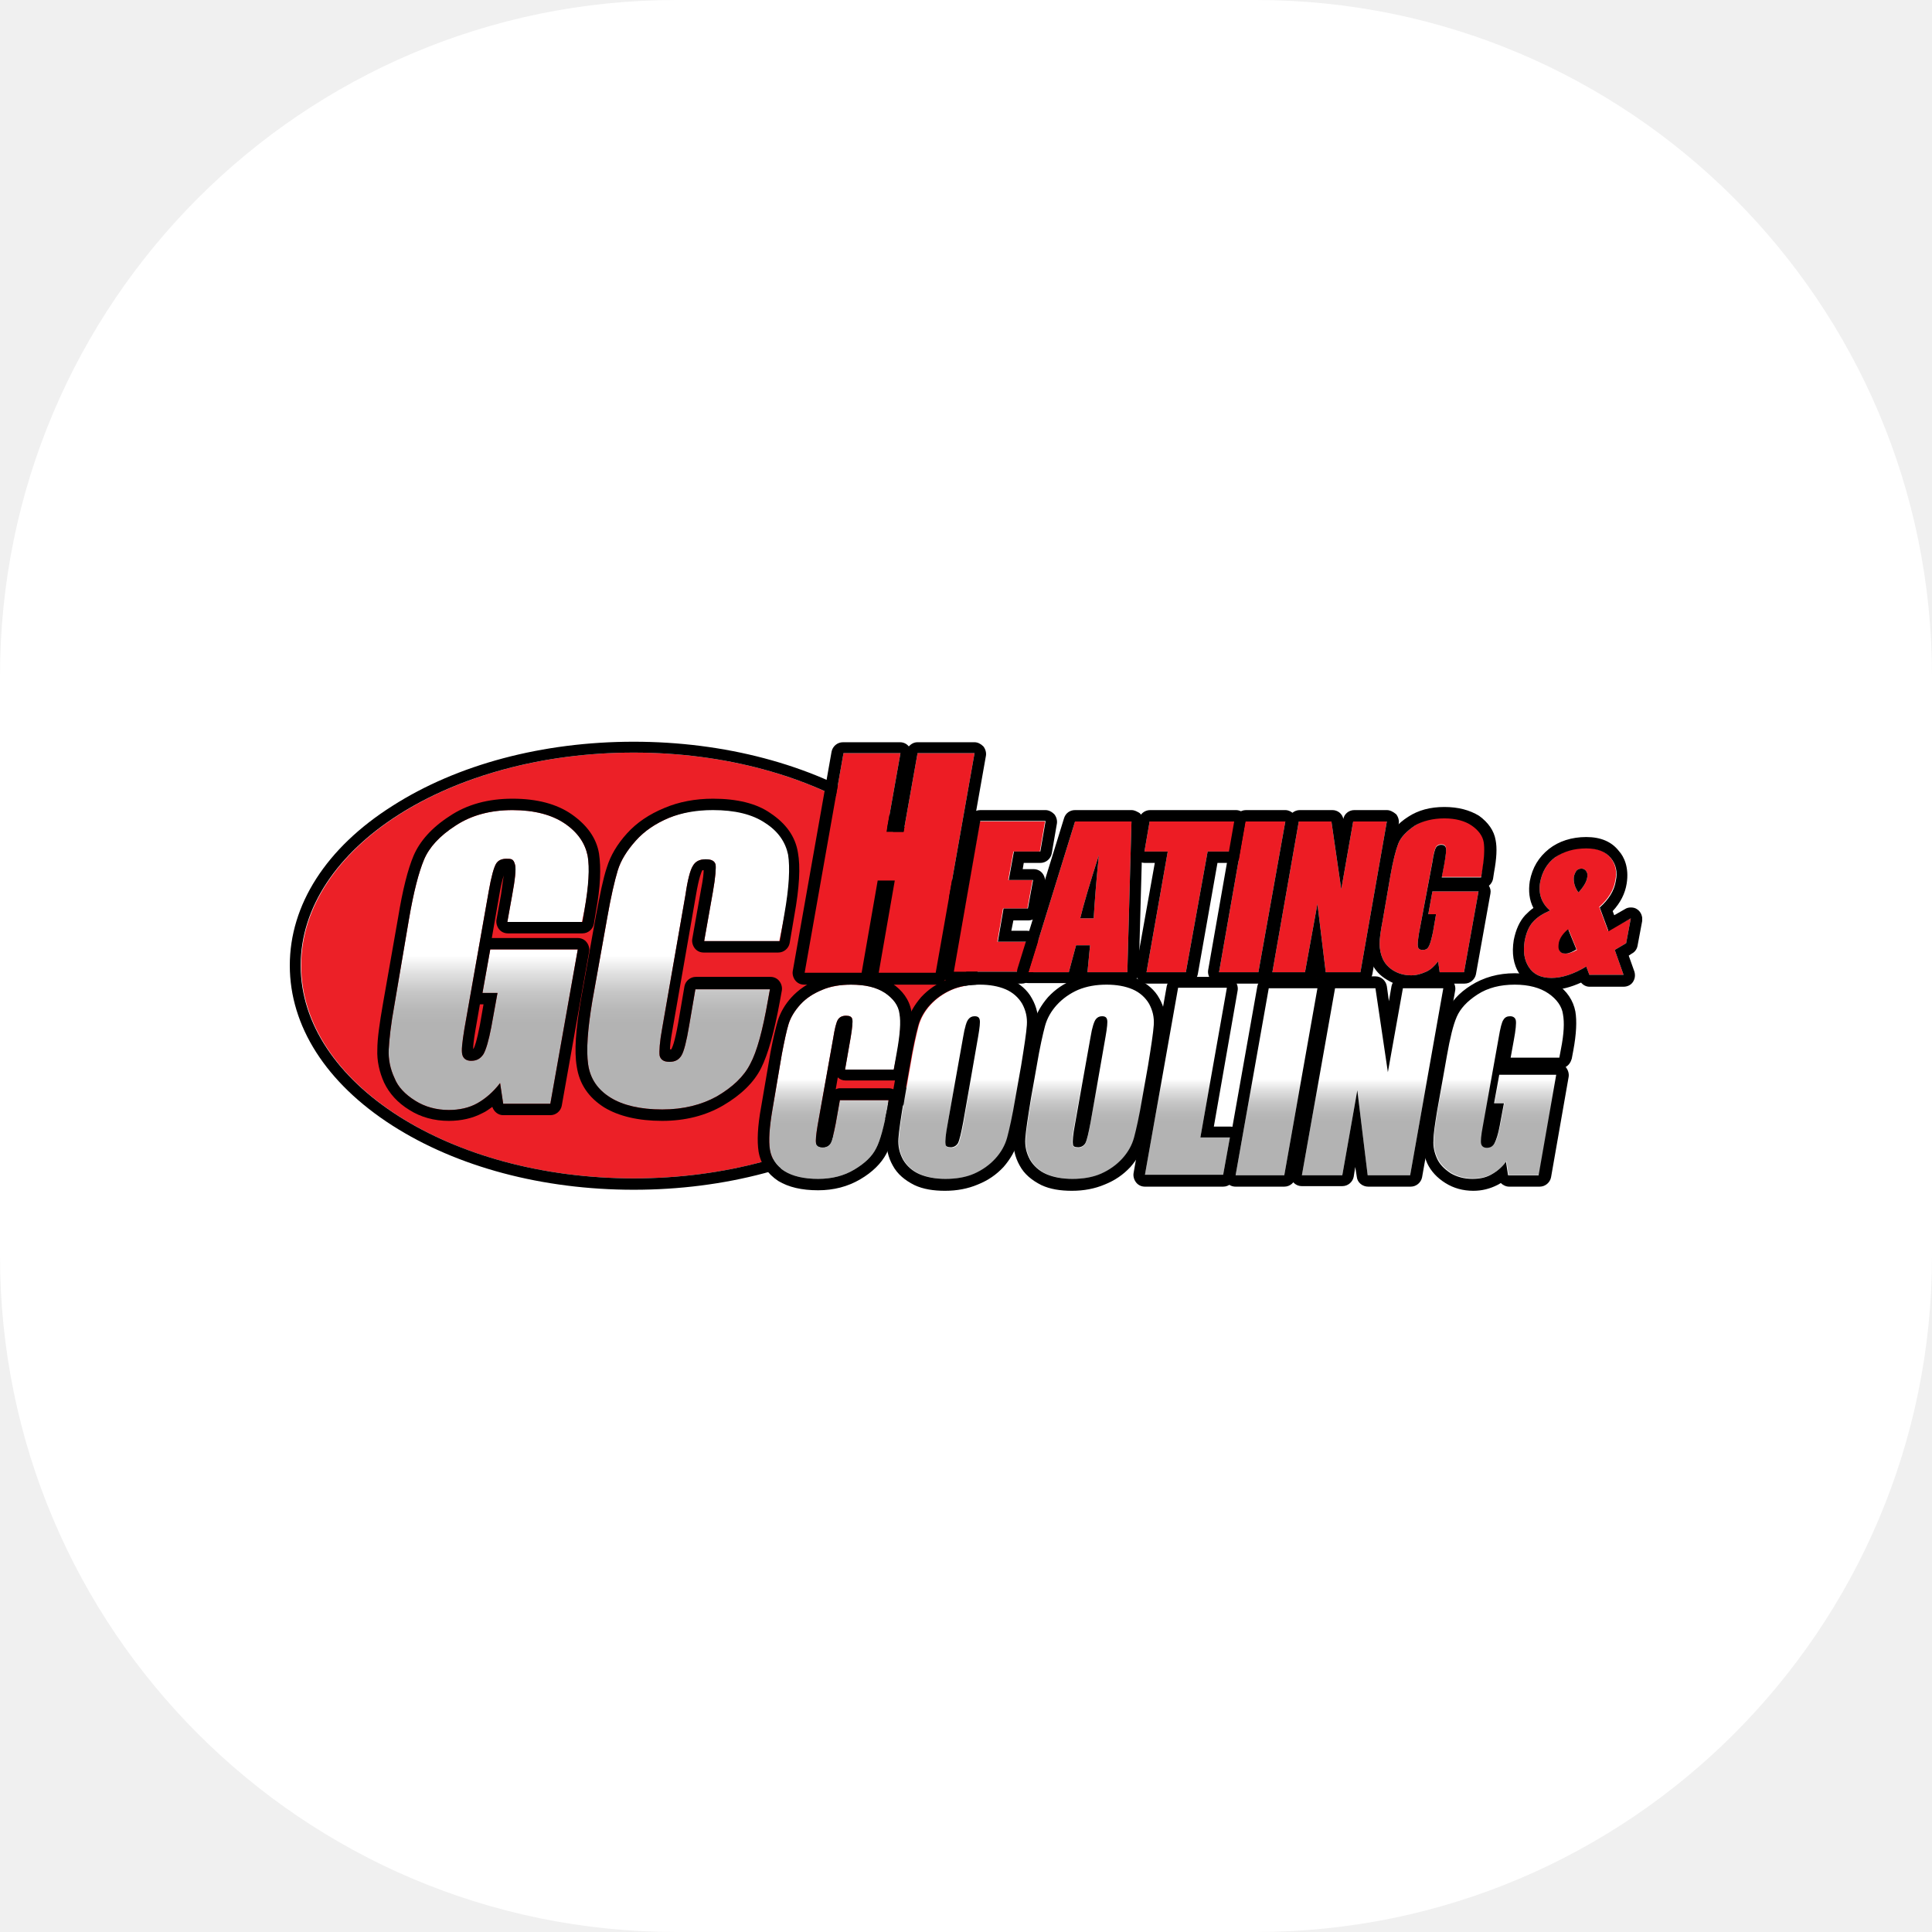
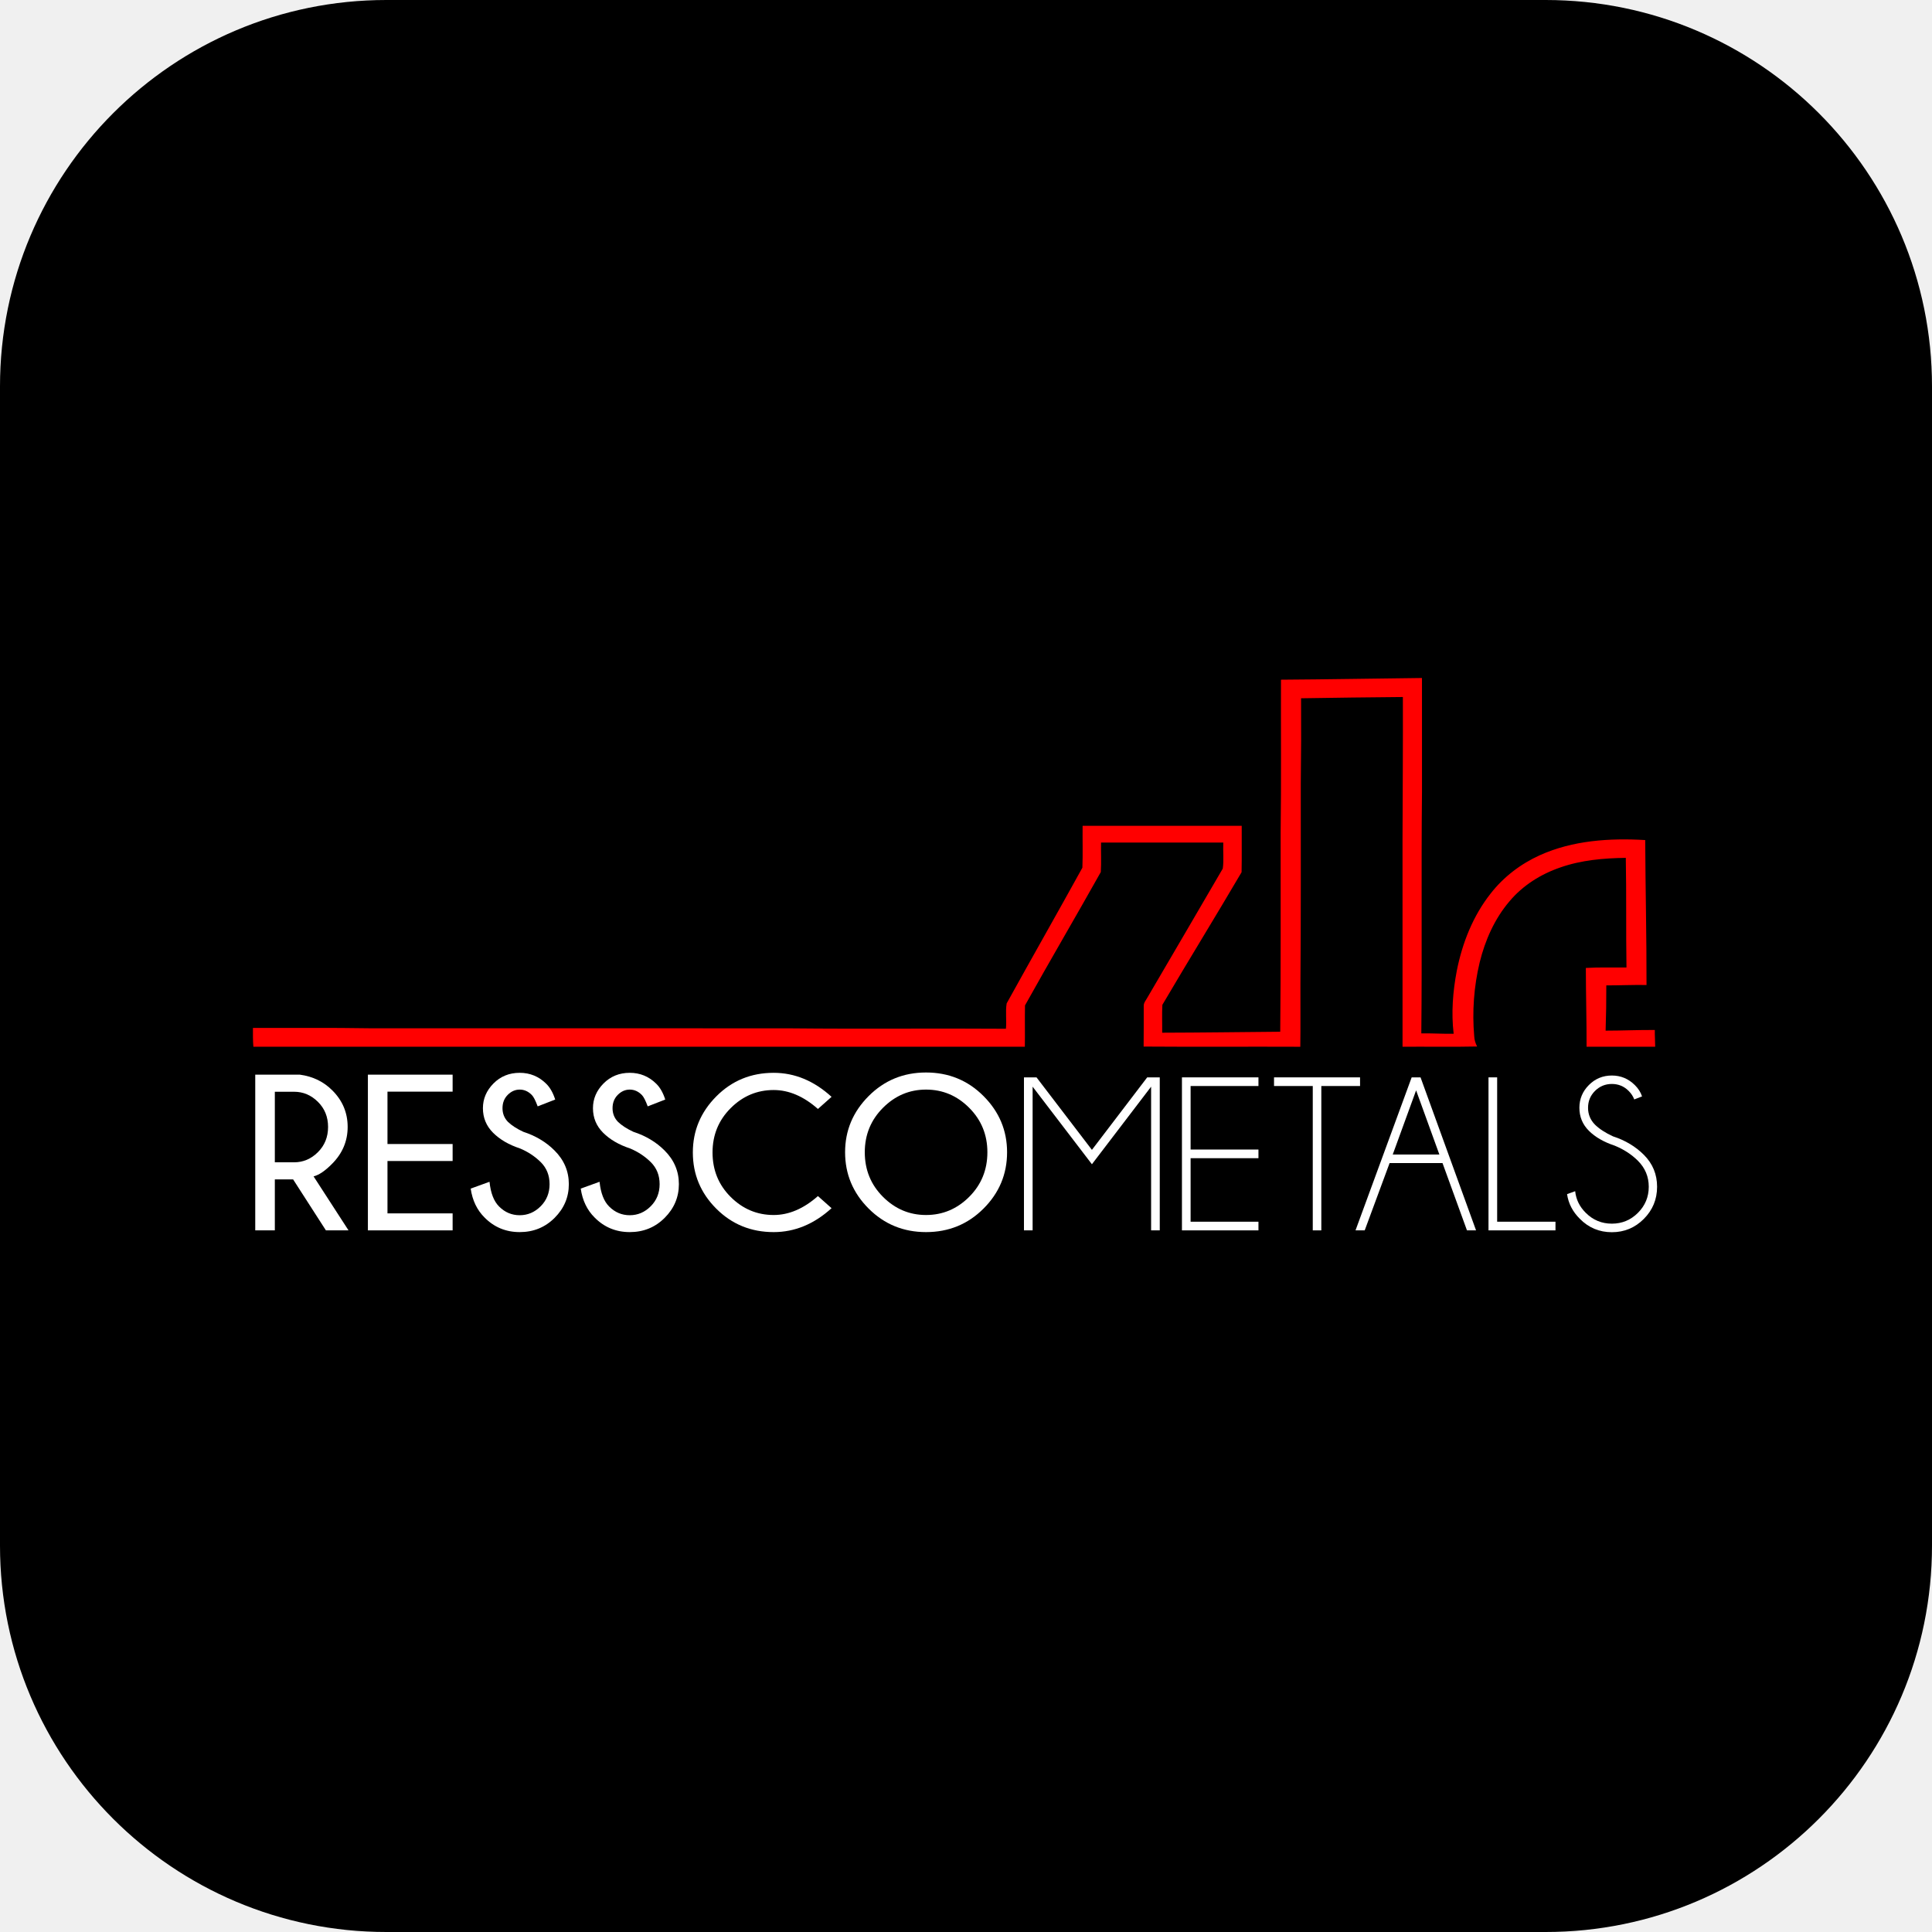
- <svg xmlns="http://www.w3.org/2000/svg" version="1.1" width="1000" height="1000">
-   <g clip-path="url(#SvgjsClipPath1005)">
-     <rect width="1000" height="1000" fill="#ffffff" />
-     <g transform="matrix(2.680965,0,0,2.680965,150,383.9142)">
-       <svg version="1.1" width="261.1" height="86.6">
-         <svg data-bbox="0 0 261.119 86.7" viewBox="0 0 261.1 86.6" data-type="ugc">
-           <g>
-             <path fill="#ec2027" d="M130.6 43.2c0 22.699-28.743 41.1-64.2 41.1S2.2 65.899 2.2 43.2 30.943 2.1 66.4 2.1s64.2 18.401 64.2 41.1" />
-             <path d="M66.4 2.1c35.5 0 64.2 18.4 64.2 41.1s-28.8 41.1-64.2 41.1S2.1 65.9 2.1 43.2 30.9 2.1 66.4 2.1m0-2.1C48.8 0 32.3 4.4 19.8 12.4 7 20.5 0 31.5 0 43.2s7 22.7 19.8 30.9c12.5 8 29 12.4 46.6 12.4s34.1-4.4 46.6-12.4c12.8-8.2 19.8-19.1 19.8-30.9s-7-22.7-19.8-30.9C100.5 4.4 83.9 0 66.4 0" />
-             <linearGradient y2="70.995" x2="38.321" y1="13.181" x1="38.321" gradientUnits="userSpaceOnUse" id="d31f9007-0ad2-4d9d-8534-e3c8b2c3d95b">
-               <stop offset=".486" stop-color="#ffffff" />
-               <stop offset=".548" stop-color="#dfdfdf" />
-               <stop offset=".61" stop-color="#c6c6c6" />
-               <stop offset=".667" stop-color="#b8b8b8" />
-               <stop offset=".714" stop-color="#b3b3b3" />
-             </linearGradient>
-             <path d="M56.4 34.8H42l.9-5q.9-4.8.6-6c-.3-1.2-.7-1.2-1.7-1.2-.9 0-1.6.3-2 1s-.9 2.4-1.4 5.3l-4.7 26.6c-.4 2.5-.6 4.1-.4 4.9s.8 1.2 1.7 1.2c1.1 0 1.8-.4 2.4-1.3.5-.9 1-2.6 1.5-5.2l1.2-6.6h-2.9l1.5-8.4h16.9l-5.3 29.8h-9.1l-.6-4c-1.3 1.7-2.8 3-4.4 3.9s-3.5 1.3-5.5 1.3c-2.4 0-4.6-.6-6.5-1.8s-3.3-2.6-4-4.4c-.8-1.7-1.2-3.6-1.1-5.5s.4-4.8 1.1-8.6L23 34.3c.9-5.3 1.9-9.1 2.9-11.5s3-4.6 6.1-6.6 6.7-3 11-3c4.2 0 7.6.9 10.1 2.6s3.9 3.8 4.4 6.2.2 5.9-.6 10.4z" fill="url(#d31f9007-0ad2-4d9d-8534-e3c8b2c3d95b)" />
-             <path d="M43 13.2c4.2 0 7.6.9 10.1 2.6s3.9 3.8 4.4 6.2c.4 2.4.2 5.9-.6 10.4l-.4 2.4H42l.9-5q.9-4.8.6-6c-.3-1.2-.7-1.2-1.7-1.2-.9 0-1.6.3-2 1s-.9 2.4-1.4 5.3l-4.7 26.6c-.4 2.5-.6 4.1-.4 4.9s.8 1.2 1.7 1.2c1.1 0 1.8-.4 2.4-1.3.5-.9 1-2.6 1.5-5.2l1.2-6.6h-2.9l1.5-8.4h16.9l-5.3 29.8h-9.1l-.6-4c-1.3 1.7-2.8 3-4.4 3.9s-3.5 1.3-5.5 1.3c-2.4 0-4.6-.6-6.5-1.8s-3.3-2.6-4-4.4c-.8-1.7-1.2-3.6-1.1-5.5s.4-4.8 1.1-8.6L23 34.3c.9-5.3 1.9-9.1 2.9-11.5s3-4.6 6.1-6.6c3-2 6.7-3 11-3m0-2.2c-4.7 0-8.8 1.1-12.2 3.4-3.4 2.2-5.7 4.8-6.9 7.6-1.1 2.6-2.1 6.5-3 12L18 50.5c-.7 4-1.1 6.9-1.1 8.9-.1 2.2.4 4.4 1.3 6.4 1 2.1 2.6 3.9 4.9 5.3 2.2 1.4 4.8 2.1 7.6 2.1 2.4 0 4.6-.5 6.5-1.5.7-.3 1.3-.8 1.9-1.2.3.9 1.1 1.6 2.1 1.6h9.1c1.1 0 2-.8 2.2-1.8l5.3-29.8c.1-.6-.1-1.3-.5-1.8s-1-.8-1.7-.8H39l1.5-8.6c.3-1.8.6-2.8.8-3.5-.1.8-.3 1.9-.5 3.6l-.9 5c-.1.6.1 1.3.5 1.8s1 .8 1.7.8h14.4c1.1 0 2-.8 2.2-1.8l.4-2.4c.9-4.8 1-8.5.6-11.2-.5-3-2.3-5.5-5.3-7.6q-4.35-3-11.4-3m-7.6 48.3c0-.6.1-1.6.4-3.4l.9-5.2h.7l-.7 4c-.6 3.1-1 4.2-1.2 4.5 0 0 0 .1-.1.1" />
-             <linearGradient y2="70.995" x2="76.828" y1="13.181" x1="76.828" gradientUnits="userSpaceOnUse" id="253af42c-9369-4488-81dc-fc07bfa01799">
-               <stop offset=".486" stop-color="#ffffff" />
-               <stop offset=".548" stop-color="#dfdfdf" />
-               <stop offset=".61" stop-color="#c6c6c6" />
-               <stop offset=".667" stop-color="#b8b8b8" />
-               <stop offset=".714" stop-color="#b3b3b3" />
-             </linearGradient>
-             <path d="M94.5 38.5H80l1.7-9.6c.5-2.8.6-4.6.5-5.2-.2-.7-.8-1-1.9-1-1.2 0-2 .4-2.5 1.3-.5.8-1 2.7-1.4 5.5l-4.5 25.8c-.5 2.7-.6 4.5-.5 5.3.2.8.8 1.2 1.9 1.2s1.8-.4 2.3-1.2 1-2.8 1.5-5.8l1.2-7h14.4l-.4 2.2c-1 5.7-2.1 9.8-3.4 12.2-1.2 2.4-3.4 4.5-6.5 6.3C79.5 70.1 76 71 71.9 71c-4.2 0-7.6-.8-10-2.3-2.5-1.5-3.9-3.6-4.3-6.4-.4-2.7-.1-6.8.8-12.2l2.9-16.2c.7-4 1.4-7 2-9s1.8-3.9 3.5-5.8 3.8-3.3 6.4-4.4 5.5-1.6 8.6-1.6c4.2 0 7.6.8 10.1 2.5 2.5 1.6 3.9 3.7 4.4 6.1s.2 6.3-.7 11.4z" fill="url(#253af42c-9369-4488-81dc-fc07bfa01799)" />
-             <path d="M81.7 13.2c4.2 0 7.6.8 10.1 2.5 2.5 1.6 3.9 3.7 4.4 6.1.4 2.5.2 6.3-.7 11.4l-.9 5.3H80l1.7-9.6c.5-2.8.6-4.6.5-5.2-.2-.7-.8-1-1.9-1-1.2 0-2 .4-2.5 1.3-.5.8-1 2.7-1.4 5.5l-4.5 25.8c-.5 2.7-.6 4.5-.5 5.3.2.8.8 1.2 1.9 1.2s1.8-.4 2.3-1.2 1-2.8 1.5-5.8l1.2-7h14.4l-.4 2.2c-1 5.7-2.1 9.8-3.4 12.2-1.2 2.4-3.4 4.5-6.5 6.3C79.5 70.1 76 71 71.9 71c-4.2 0-7.6-.8-10-2.3s-3.9-3.6-4.3-6.4c-.4-2.7-.1-6.8.8-12.2l2.9-16.2c.7-4 1.4-7 2-9s1.8-3.9 3.5-5.8 3.8-3.3 6.4-4.4c2.5-1 5.3-1.5 8.5-1.5m0-2.2c-3.4 0-6.6.6-9.4 1.8-2.9 1.2-5.3 2.8-7.2 4.9q-2.85 3.15-3.9 6.6c-.7 2.1-1.3 5.1-2.1 9.3l-2.9 16.2c-1 5.7-1.3 10-.8 12.9.5 3.4 2.3 6 5.3 7.9 2.8 1.7 6.6 2.6 11.2 2.6 4.4 0 8.4-1 11.8-3s5.9-4.4 7.3-7.2c1.3-2.6 2.5-6.8 3.6-12.8L95 48c.1-.6-.1-1.3-.5-1.8s-1-.8-1.7-.8H78.4c-1.1 0-2 .8-2.2 1.8l-1.2 7c-.7 4-1.2 4.9-1.3 5.1 0 .1-.1.1-.3.1 0-.6.1-1.7.5-3.9l4.5-25.8c.6-3.6 1.1-4.6 1.2-4.8 0-.1.1-.1.3-.1 0 .6-.1 1.7-.5 3.7l-1.7 9.6c-.1.6.1 1.3.5 1.8s1 .8 1.7.8h14.4c1.1 0 2-.8 2.2-1.8l.9-5.3c1-5.5 1.2-9.5.7-12.2-.5-3.1-2.3-5.6-5.3-7.6-2.7-1.9-6.5-2.8-11.1-2.8" />
-             <path d="m132.2 2.2-7.5 42.4h-11l3.1-17.8h-3.3l-3.1 17.8h-11l7.5-42.4h11l-2.7 15.2h3.3l2.7-15.2z" fill="#ed1c24" />
-             <path d="m132.2 2.2-7.5 42.4h-11l3.1-17.8h-3.3l-3.1 17.8h-11l7.5-42.4h11l-2.7 15.2h3.3l2.7-15.2zm0-2.1h-11c-.7 0-1.2.3-1.7.8-.4-.5-1-.8-1.7-.8h-11c-1.1 0-2 .8-2.2 1.8l-7.5 42.4c-.1.6.1 1.3.5 1.8s1 .8 1.7.8h11c.7 0 1.2-.3 1.7-.8.4.5 1 .8 1.7.8h11c1.1 0 2-.8 2.2-1.8l7.5-42.4c.1-.6-.1-1.3-.5-1.8-.5-.5-1.1-.8-1.7-.8" />
-             <path d="M133.2 15.4h12.6l-1 5.8h-5.1l-1 5.5h4.7l-1 5.5h-4.7l-1.1 6.4h5.6l-1 5.8h-13.1z" fill="#ed1c24" />
-             <path d="m145.9 15.4-1 5.8h-5.1l-1 5.5h4.7l-1 5.5h-4.7l-1.1 6.4h5.6l-1 5.8h-13.1l5.1-29.1h12.6m0-2.1h-12.6c-1.1 0-2 .8-2.2 1.8L126 44.1c-.1.6.1 1.3.5 1.8s1 .8 1.7.8h13.1c1.1 0 2-.8 2.2-1.8l1-5.8c.1-.6-.1-1.3-.5-1.8s-1-.8-1.7-.8h-3l.4-2h2.9c1.1 0 2-.8 2.2-1.8l1-5.5c.1-.6-.1-1.3-.5-1.8s-1-.8-1.7-.8h-2.1l.2-1.2h3.2c1.1 0 2-.8 2.2-1.8l1-5.8c.1-.6-.1-1.3-.5-1.8-.5-.5-1.1-.8-1.7-.8" />
-             <path d="m162.5 15.4-.8 29.1H154l.5-5.2h-2.7l-1.4 5.2h-7.8l9-29.1zm-7.3 18.7c.2-3.3.5-7.4 1-12.2-1.8 5.6-3 9.7-3.6 12.2z" fill="#ed1c24" />
-             <path d="m162.5 15.4-.8 29.1H154l.5-5.2h-2.7l-1.4 5.2h-7.8l9-29.1zm-6.3 6.5c-1.8 5.6-3 9.7-3.6 12.2h2.6c.2-3.3.5-7.3 1-12.2m6.3-8.7h-10.9c-1 0-1.8.6-2.1 1.5l-9 29.1c-.2.7-.1 1.4.3 1.9.4.6 1.1.9 1.8.9h7.8c.7 0 1.4-.4 1.8-.9l.2.2c.4.5 1 .7 1.6.7h7.7c1.2 0 2.2-.9 2.2-2.1l.8-29.1c0-.6-.2-1.2-.6-1.6-.5-.3-1-.6-1.6-.6" />
-             <path d="m182.7 15.4-1 5.8h-4.5L173 44.5h-7.6l4.1-23.3H165l1-5.8z" fill="#ed1c24" />
-             <path d="m182.7 15.4-1 5.8h-4.5L173 44.5h-7.6l4.1-23.3H165l1-5.8zm0-2.2h-16.6c-1.1 0-2 .8-2.2 1.8l-1 5.8c-.1.6.1 1.3.5 1.8s1 .8 1.7.8h1.9l-3.7 20.7c-.1.6.1 1.3.5 1.8s1 .8 1.7.8h7.6c1.1 0 2-.8 2.2-1.8l3.8-21.5h2.7c1.1 0 2-.8 2.2-1.8l1-5.8c.1-.6-.1-1.3-.5-1.8-.6-.5-1.2-.8-1.8-.8" />
-             <path d="M192.2 15.4 187 44.5h-7.6l5.1-29.1z" fill="#ed1c24" />
-             <path d="M192.2 15.4 187 44.5h-7.6l5.1-29.1zm0-2.2h-7.6c-1.1 0-2 .8-2.2 1.8l-5.1 29.1c-.1.6.1 1.3.5 1.8s1 .8 1.7.8h7.6c1.1 0 2-.8 2.2-1.8l5.1-29.1c.1-.6-.1-1.3-.5-1.8-.5-.5-1.1-.8-1.7-.8" />
-             <path d="m211.8 15.4-5.1 29.1H200l-1.6-13.2-2.4 13.2h-6.3l5.1-29.1h6.3l1.9 13.1 2.3-13.1z" fill="#ed1c24" />
-             <path d="m211.8 15.4-5.1 29.1H200l-1.6-13.2-2.4 13.2h-6.3l5.1-29.1h6.3l1.9 13.1 2.3-13.1zm0-2.2h-6.3c-1 0-1.9.7-2.1 1.7-.2-1-1.1-1.7-2.1-1.7H195c-1.1 0-2 .8-2.2 1.8l-5.1 29.1c-.1.6.1 1.3.5 1.8s1 .8 1.7.8h6.3c.9 0 1.6-.5 2-1.2.4.7 1.1 1.2 2 1.2h6.6c1.1 0 2-.8 2.2-1.8l5.1-29.1c.1-.6-.1-1.3-.5-1.8-.6-.5-1.2-.8-1.8-.8" />
-             <path d="M230 26.1h-7.6l.5-2.6c.3-1.7.4-2.7.3-3.1q-.15-.6-.9-.6c-.5 0-.8.2-1 .5s-.5 1.3-.7 2.8L218 37c-.2 1.3-.3 2.2-.2 2.6q.15.6.9.6c.6 0 1-.2 1.2-.7.3-.5.5-1.4.8-2.7l.6-3.5h-1.5l.8-4.4h8.9l-2.8 15.6H222l-.3-2.1c-.7.9-1.4 1.6-2.3 2s-1.8.7-2.9.7c-1.3 0-2.4-.3-3.4-.9s-1.7-1.4-2.1-2.3-.6-1.9-.6-2.9q0-1.5.6-4.5l1.5-8.7c.5-2.8 1-4.8 1.5-6.1s1.6-2.4 3.2-3.5c1.6-1 3.5-1.6 5.8-1.6 2.2 0 4 .5 5.3 1.4s2.1 2 2.3 3.2c.2 1.3.1 3.1-.3 5.5z" fill="#ed1c24" />
-             <path d="M222.9 14.8c2.2 0 4 .5 5.3 1.4s2.1 2 2.3 3.2.1 3.1-.3 5.5l-.2 1.3h-7.6l.5-2.6c.3-1.7.4-2.7.3-3.1q-.15-.6-.9-.6c-.5 0-.8.2-1 .5s-.5 1.3-.7 2.8L218 37c-.2 1.3-.3 2.2-.2 2.6q.15.6.9.6c.6 0 1-.2 1.2-.7.3-.5.5-1.4.8-2.7l.6-3.5h-1.5l.8-4.4h8.9l-2.8 15.6H222l-.3-2.1c-.7.9-1.4 1.6-2.3 2s-1.8.7-2.9.7c-1.3 0-2.4-.3-3.4-.9s-1.7-1.4-2.1-2.3-.6-1.9-.6-2.9q0-1.5.6-4.5l1.5-8.7c.5-2.8 1-4.8 1.5-6.1s1.6-2.4 3.2-3.5c1.5-.9 3.5-1.4 5.7-1.4m0-2.2c-2.7 0-5 .6-7 1.9s-3.3 2.8-4 4.5c-.6 1.4-1.1 3.6-1.7 6.5l-1.5 8.7q-.6 3.15-.6 4.8c0 1.3.2 2.6.8 3.8.6 1.3 1.6 2.4 3 3.2 1.3.8 2.9 1.3 4.6 1.3q2.1 0 3.9-.9c.1-.1.2-.1.3-.2.4.3.8.5 1.3.5h4.8c1.1 0 2-.8 2.2-1.8l2.8-15.6q.15-.75-.3-1.5c.4-.3.7-.8.8-1.3l.2-1.3c.5-2.7.6-4.7.3-6.2-.3-1.8-1.4-3.4-3.2-4.7-1.8-1.1-4-1.7-6.7-1.7" />
-             <path d="m258.9 34.1-.9 4.8-2.2 1.3 1.7 4.8h-6.6l-.6-1.6c-2.5 1.5-4.7 2.2-6.7 2.2-2.1 0-3.5-.7-4.4-2.1s-1.1-3-.8-5c.3-1.6.8-2.8 1.6-3.7s1.9-1.6 3.3-2.2c-1.6-1.4-2.3-3.2-1.9-5.5.4-2 1.3-3.6 2.9-4.8s3.5-1.8 5.9-1.8c2.1 0 3.7.6 4.7 1.8s1.4 2.7 1 4.5c-.3 1.9-1.4 3.6-3.1 5.1l1.7 4.6zm-10.4 6.1-1.6-3.9c-1 .8-1.6 1.7-1.8 2.6-.1.7-.1 1.2.1 1.5s.6.5 1.1.5c.6 0 1.3-.2 2.2-.7m.3-11.1c1-1.1 1.6-2.1 1.7-3 .1-.4 0-.8-.2-1.1s-.5-.5-.9-.5-.7.1-1 .4c-.2.3-.4.7-.5 1.2-.1 1 .2 2.1.9 3" fill="#ed1c24" />
-             <path d="M250.3 20.6c2.1 0 3.7.6 4.7 1.8s1.4 2.7 1 4.5c-.3 1.9-1.4 3.6-3.1 5.1l1.7 4.6 4.3-2.5-.9 4.8-2.2 1.3 1.7 4.8h-6.6l-.6-1.6c-2.5 1.5-4.7 2.2-6.7 2.2-2.1 0-3.5-.7-4.4-2.1s-1.1-3-.8-5c.3-1.6.8-2.8 1.6-3.7s1.9-1.6 3.3-2.2c-1.6-1.4-2.3-3.2-1.9-5.5.4-2 1.3-3.6 2.9-4.8 1.7-1.1 3.6-1.7 6-1.7m-1.5 8.5c1-1.1 1.6-2.1 1.7-3 .1-.4 0-.8-.2-1.1s-.5-.5-.9-.5-.7.1-1 .4c-.2.3-.4.7-.5 1.2-.1 1 .2 2.1.9 3m-2.5 11.8c.6 0 1.3-.3 2.1-.8l-1.6-3.9c-1 .8-1.6 1.7-1.8 2.6-.1.7-.1 1.2.1 1.5.3.5.7.6 1.2.6m4-22.5c-2.8 0-5.3.8-7.2 2.3-2 1.6-3.2 3.6-3.7 6.2-.3 1.9-.1 3.7.7 5.2-.6.4-1.1.9-1.6 1.4-1.1 1.2-1.8 2.8-2.2 4.8-.4 2.5-.1 4.7 1.1 6.5.9 1.4 2.7 3.1 6.3 3.1 1.7 0 3.6-.5 5.6-1.4.4.5 1 .8 1.6.8h6.6c.7 0 1.4-.3 1.8-.9s.5-1.3.3-2l-1.1-3.1.6-.4c.6-.3 1-.9 1.1-1.5l.9-4.8c.1-.8-.2-1.7-.9-2.2-.4-.3-.8-.4-1.3-.4-.4 0-.8.1-1.1.3l-2.1 1.2-.3-.8c1.5-1.6 2.4-3.4 2.7-5.3.5-3.1-.5-5.2-1.5-6.3q-2.1-2.7-6.3-2.7" />
-             <linearGradient y2="84.445" x2="105.143" y1="46.867" x1="105.143" gradientUnits="userSpaceOnUse" id="7ebedfd3-00ca-4ee0-9589-297d03a75f3b">
-               <stop offset=".486" stop-color="#ffffff" />
-               <stop offset=".548" stop-color="#dfdfdf" />
-               <stop offset=".61" stop-color="#c6c6c6" />
-               <stop offset=".667" stop-color="#b8b8b8" />
-               <stop offset=".714" stop-color="#b3b3b3" />
-             </linearGradient>
-             <path d="M116.6 63.3h-9.4l1.1-6.3c.3-1.8.4-3 .3-3.4-.1-.5-.5-.7-1.2-.7-.8 0-1.3.3-1.6.8q-.45.75-.9 3.6l-3 16.8c-.3 1.8-.4 2.9-.3 3.4s.5.8 1.3.8c.7 0 1.2-.3 1.5-.8s.6-1.8 1-3.8l.8-4.5h9.4l-.2 1.4c-.7 3.7-1.4 6.4-2.2 7.9-.8 1.6-2.2 2.9-4.2 4.1s-4.3 1.8-7 1.8-4.9-.5-6.5-1.5-2.5-2.4-2.8-4.1c-.3-1.8-.1-4.4.5-7.9L95 60.3c.5-2.6.9-4.5 1.3-5.8s1.2-2.6 2.3-3.8 2.5-2.1 4.2-2.8 3.6-1 5.6-1c2.8 0 4.9.5 6.6 1.6 1.6 1.1 2.6 2.4 2.8 4s.1 4.1-.5 7.4z" fill="url(#7ebedfd3-00ca-4ee0-9589-297d03a75f3b)" />
-             <path d="M108.3 46.9c2.8 0 4.9.5 6.6 1.6 1.6 1.1 2.6 2.4 2.8 4 .3 1.6.1 4.1-.5 7.4l-.6 3.4h-9.4l1.1-6.3c.3-1.8.4-3 .3-3.4-.1-.5-.5-.7-1.2-.7-.8 0-1.3.3-1.6.8q-.45.75-.9 3.6l-3 16.8c-.3 1.8-.4 2.9-.3 3.4s.5.8 1.3.8c.7 0 1.2-.3 1.5-.8s.6-1.8 1-3.8l.8-4.5h9.4l-.2 1.4c-.7 3.7-1.4 6.4-2.2 7.9-.8 1.6-2.2 2.9-4.2 4.1s-4.3 1.8-7 1.8-4.9-.5-6.5-1.5-2.5-2.4-2.8-4.1c-.3-1.8-.1-4.4.5-7.9L95 60.3c.5-2.6.9-4.5 1.3-5.8s1.2-2.6 2.3-3.8 2.5-2.1 4.2-2.8c1.6-.7 3.5-1 5.5-1m0-2.2c-2.3 0-4.5.4-6.4 1.2-2 .8-3.7 2-5 3.4s-2.2 3-2.7 4.6c-.4 1.4-.9 3.4-1.4 6.1L91 70.5c-.7 3.8-.8 6.6-.5 8.6.4 2.4 1.7 4.3 3.8 5.7 2 1.2 4.5 1.8 7.7 1.8q4.5 0 8.1-2.1c2.4-1.4 4.1-3.1 5.1-5 .9-1.8 1.7-4.6 2.4-8.6l.2-1.4c.1-.6-.1-1.3-.5-1.8s-1-.8-1.7-.8h-9.4c-.3 0-.6.1-.8.2l.4-2.3q.6.6 1.5.6h9.4c1.1 0 2-.8 2.2-1.8l.6-3.4c.6-3.7.8-6.3.5-8.2-.4-2.2-1.7-4-3.8-5.4-2.1-1.3-4.7-1.9-7.9-1.9" />
-             <linearGradient y2="84.445" x2="129.856" y1="46.867" x1="129.856" gradientUnits="userSpaceOnUse" id="4e681fdb-4925-4845-ad34-a7cf5f9ac114">
-               <stop offset=".486" stop-color="#ffffff" />
-               <stop offset=".548" stop-color="#dfdfdf" />
-               <stop offset=".61" stop-color="#c6c6c6" />
-               <stop offset=".667" stop-color="#b8b8b8" />
-               <stop offset=".714" stop-color="#b3b3b3" />
-             </linearGradient>
-             <path d="M140.2 68.7c-.6 3.6-1.2 6.2-1.6 7.7s-1.2 2.9-2.3 4.1-2.5 2.2-4.1 2.9-3.5 1-5.5 1c-1.9 0-3.6-.3-5-.9s-2.5-1.6-3.2-2.8c-.7-1.3-1-2.6-.9-4.1s.5-4.1 1.1-7.8l1.1-6.2c.6-3.6 1.2-6.2 1.6-7.7s1.2-2.9 2.3-4.1 2.5-2.2 4.1-2.9 3.5-1 5.5-1c1.9 0 3.6.3 5 .9s2.5 1.6 3.2 2.8c.7 1.3 1 2.6.9 4.1s-.5 4.1-1.1 7.8zm-7.3-11.8c.3-1.7.4-2.8.3-3.2-.1-.5-.4-.7-1-.7q-.75 0-1.2.6c-.3.4-.7 1.5-1 3.4l-3 16.8c-.4 2.1-.5 3.4-.4 3.9s.4.7 1.1.7c.6 0 1.1-.3 1.4-.8.3-.6.6-1.9 1-4z" fill="url(#4e681fdb-4925-4845-ad34-a7cf5f9ac114)" />
-             <path d="M133.2 46.9c1.9 0 3.6.3 5 .9s2.5 1.6 3.2 2.8c.7 1.3 1 2.6.9 4.1s-.5 4.1-1.1 7.8l-1.1 6.2c-.6 3.6-1.2 6.2-1.6 7.7s-1.2 2.9-2.3 4.1-2.5 2.2-4.1 2.9-3.5 1-5.5 1c-1.9 0-3.6-.3-5-.9s-2.5-1.6-3.2-2.8c-.7-1.3-1-2.6-.9-4.1s.5-4.1 1.1-7.8l1.1-6.2c.6-3.6 1.2-6.2 1.6-7.7s1.2-2.9 2.3-4.1 2.5-2.2 4.1-2.9 3.4-1 5.5-1m-5.6 31.4c.6 0 1.1-.3 1.4-.8.3-.6.6-1.9 1-4l2.9-16.6c.3-1.7.4-2.8.3-3.2-.1-.5-.4-.7-1-.7q-.75 0-1.2.6c-.3.4-.7 1.5-1 3.4l-3 16.8c-.4 2.1-.5 3.4-.4 3.9 0 .4.4.6 1 .6m5.6-33.6q-3.45 0-6.3 1.2c-2 .8-3.6 1.9-5 3.4-1.3 1.5-2.3 3.2-2.8 5-.5 1.6-1 4.2-1.7 7.9l-1.1 6.2c-.7 3.8-1 6.5-1.1 8.1-.1 1.9.3 3.7 1.2 5.3.9 1.7 2.4 2.9 4.2 3.8 1.7.8 3.7 1.1 5.9 1.1q3.45 0 6.3-1.2c2-.8 3.6-1.9 5-3.4 1.3-1.5 2.3-3.2 2.8-5 .5-1.6 1-4.2 1.7-7.9l1.1-6.2c.7-3.8 1-6.5 1.1-8.1.1-1.9-.3-3.7-1.2-5.3-.9-1.7-2.4-2.9-4.2-3.8-1.7-.7-3.7-1.1-5.9-1.1" />
-             <linearGradient y2="84.445" x2="154.429" y1="46.867" x1="154.429" gradientUnits="userSpaceOnUse" id="c3dbfeee-05d7-468d-b6ff-8c9f37ce3846">
-               <stop offset=".486" stop-color="#ffffff" />
-               <stop offset=".548" stop-color="#dfdfdf" />
-               <stop offset=".61" stop-color="#c6c6c6" />
-               <stop offset=".667" stop-color="#b8b8b8" />
-               <stop offset=".714" stop-color="#b3b3b3" />
-             </linearGradient>
-             <path d="M164.7 68.7c-.6 3.6-1.2 6.2-1.6 7.7s-1.2 2.9-2.3 4.1-2.5 2.2-4.1 2.9-3.5 1-5.5 1c-1.9 0-3.6-.3-5-.9s-2.5-1.6-3.2-2.8c-.7-1.3-1-2.6-.9-4.1s.5-4.1 1.1-7.8l1.1-6.2c.6-3.6 1.2-6.2 1.6-7.7s1.2-2.9 2.3-4.1 2.5-2.2 4.1-2.9 3.5-1 5.5-1c1.9 0 3.6.3 5 .9s2.5 1.6 3.2 2.8c.7 1.3 1 2.6.9 4.1s-.5 4.1-1.1 7.8zm-7.3-11.8c.3-1.7.4-2.8.3-3.2-.1-.5-.4-.7-1-.7q-.75 0-1.2.6c-.3.4-.7 1.5-1 3.4l-3 16.8c-.4 2.1-.5 3.4-.4 3.9s.4.7 1.1.7c.6 0 1.1-.3 1.4-.8.3-.6.6-1.9 1-4z" fill="url(#c3dbfeee-05d7-468d-b6ff-8c9f37ce3846)" />
-             <path d="M157.7 46.9c1.9 0 3.6.3 5 .9s2.5 1.6 3.2 2.8c.7 1.3 1 2.6.9 4.1s-.5 4.1-1.1 7.8l-1.1 6.2c-.6 3.6-1.2 6.2-1.6 7.7s-1.2 2.9-2.3 4.1-2.5 2.2-4.1 2.9-3.5 1-5.5 1c-1.9 0-3.6-.3-5-.9s-2.5-1.6-3.2-2.8c-.7-1.3-1-2.6-.9-4.1s.5-4.1 1.1-7.8l1.1-6.2c.6-3.6 1.2-6.2 1.6-7.7s1.2-2.9 2.3-4.1 2.5-2.2 4.1-2.9c1.7-.7 3.5-1 5.5-1m-5.5 31.4c.6 0 1.1-.3 1.4-.8.3-.6.6-1.9 1-4l2.9-16.6c.3-1.7.4-2.8.3-3.2-.1-.5-.4-.7-1-.7q-.75 0-1.2.6c-.3.4-.7 1.5-1 3.4l-3 16.8c-.4 2.1-.5 3.4-.4 3.9 0 .4.3.6 1 .6m5.5-33.6q-3.45 0-6.3 1.2c-2 .8-3.6 1.9-5 3.4-1.3 1.5-2.3 3.2-2.8 5-.5 1.6-1 4.2-1.7 7.9l-1.1 6.2c-.7 3.8-1 6.5-1.1 8.1-.1 1.9.3 3.7 1.2 5.3.9 1.7 2.4 2.9 4.2 3.8 1.7.8 3.7 1.1 5.9 1.1q3.45 0 6.3-1.2c2-.8 3.6-1.9 5-3.4 1.3-1.5 2.3-3.2 2.8-5 .5-1.6 1-4.2 1.7-7.9L168 63c.7-3.8 1-6.5 1.1-8.1.1-1.9-.3-3.7-1.2-5.3-.9-1.7-2.4-2.9-4.2-3.8-1.7-.7-3.7-1.1-6-1.1" />
-             <linearGradient y2="83.687" x2="173.379" y1="47.625" x1="173.379" gradientUnits="userSpaceOnUse" id="f745244c-fe59-4190-9774-c8a8e7300250">
-               <stop offset=".486" stop-color="#ffffff" />
-               <stop offset=".548" stop-color="#dfdfdf" />
-               <stop offset=".61" stop-color="#c6c6c6" />
-               <stop offset=".667" stop-color="#b8b8b8" />
-               <stop offset=".714" stop-color="#b3b3b3" />
-             </linearGradient>
-             <path d="m180.9 47.6-5.1 28.8h5.7l-1.3 7.2h-15.1l6.4-36.1h9.4z" fill="url(#f745244c-fe59-4190-9774-c8a8e7300250)" />
-             <path d="m180.9 47.6-5.1 28.8h5.7l-1.3 7.2h-15.1l6.4-36.1h9.4m0-2.1h-9.4c-1.1 0-2 .8-2.2 1.8l-6.4 36.1c-.1.6.1 1.3.5 1.8s1 .8 1.7.8h15.1c1.1 0 2-.8 2.2-1.8l1.3-7.2c.1-.6-.1-1.3-.5-1.8s-1-.8-1.7-.8h-3.1L183 48c.1-.6-.1-1.3-.5-1.8-.3-.5-.9-.8-1.6-.8" />
-             <linearGradient y2="83.687" x2="190.57" y1="47.625" x1="190.57" gradientUnits="userSpaceOnUse" id="a2ca00a1-e34f-4f71-bfcb-925e68d639d0">
-               <stop offset=".486" stop-color="#ffffff" />
-               <stop offset=".548" stop-color="#dfdfdf" />
-               <stop offset=".61" stop-color="#c6c6c6" />
-               <stop offset=".667" stop-color="#b8b8b8" />
-               <stop offset=".714" stop-color="#b3b3b3" />
-             </linearGradient>
-             <path d="M198.4 47.6 192 83.7h-9.4l6.4-36.1z" fill="url(#a2ca00a1-e34f-4f71-bfcb-925e68d639d0)" />
-             <path d="M198.4 47.6 192 83.7h-9.4l6.4-36.1zm0-2.2H189c-1.1 0-2 .8-2.2 1.8l-6.4 36.1c-.1.6.1 1.3.5 1.8s1 .8 1.7.8h9.4c1.1 0 2-.8 2.2-1.8l6.4-36.1c.1-.6-.1-1.3-.5-1.8s-1-.8-1.7-.8" />
-             <linearGradient y2="83.687" x2="209.049" y1="47.625" x1="209.049" gradientUnits="userSpaceOnUse" id="c4148d67-d333-42ec-b58a-d977b5c0e5bb">
-               <stop offset=".486" stop-color="#ffffff" />
-               <stop offset=".548" stop-color="#dfdfdf" />
-               <stop offset=".61" stop-color="#c6c6c6" />
-               <stop offset=".667" stop-color="#b8b8b8" />
-               <stop offset=".714" stop-color="#b3b3b3" />
-             </linearGradient>
-             <path d="m222.7 47.6-6.4 36.1h-8.2l-2-16.4-2.9 16.4h-7.8l6.4-36.1h7.8l2.4 16.2 2.9-16.2z" fill="url(#c4148d67-d333-42ec-b58a-d977b5c0e5bb)" />
-             <path d="m222.7 47.6-6.4 36.1h-8.2l-2-16.4-2.9 16.4h-7.8l6.4-36.1h7.8l2.4 16.2 2.9-16.2zm0-2.2h-7.8c-1.1 0-2 .8-2.2 1.8l-.5 2.9-.4-2.9c-.2-1.1-1.1-1.9-2.2-1.9h-7.8c-1.1 0-2 .8-2.2 1.8l-6.4 36.1c-.1.6.1 1.3.5 1.8s1 .8 1.7.8h7.8c1.1 0 2-.8 2.2-1.8l.3-1.9.3 1.9c.1 1.1 1.1 1.9 2.2 1.9h8.2c1.1 0 2-.8 2.2-1.8L225 48c.1-.6-.1-1.3-.5-1.8-.5-.5-1.2-.8-1.8-.8" />
-             <linearGradient y2="84.445" x2="233.462" y1="46.867" x1="233.462" gradientUnits="userSpaceOnUse" id="d960aecb-7864-414d-b044-f8316c679f47">
-               <stop offset=".486" stop-color="#ffffff" />
-               <stop offset=".548" stop-color="#dfdfdf" />
-               <stop offset=".61" stop-color="#c6c6c6" />
-               <stop offset=".667" stop-color="#b8b8b8" />
-               <stop offset=".714" stop-color="#b3b3b3" />
-             </linearGradient>
-             <path d="M245.2 60.9h-9.4l.6-3.3c.4-2.1.5-3.4.4-3.9s-.5-.8-1.1-.8-1 .2-1.3.7-.6 1.6-.9 3.4l-3.1 17.3c-.3 1.6-.4 2.7-.3 3.2s.5.8 1.1.8q1.05 0 1.5-.9c.3-.6.7-1.7 1-3.4l.8-4.3h-1.9l1-5.5h11l-3.4 19.4h-5.9l-.4-2.6c-.8 1.1-1.8 1.9-2.9 2.5s-2.3.8-3.6.8c-1.6 0-3-.4-4.2-1.1-1.2-.8-2.1-1.7-2.6-2.8s-.8-2.3-.7-3.6c0-1.2.3-3.1.7-5.6l1.9-10.7c.6-3.4 1.2-5.9 1.9-7.5.6-1.6 2-3 4-4.3s4.4-1.9 7.2-1.9c2.7 0 4.9.6 6.5 1.7s2.6 2.5 2.8 4c.3 1.6.2 3.8-.4 6.8z" fill="url(#d960aecb-7864-414d-b044-f8316c679f47)" />
-             <path d="M236.5 46.9c2.7 0 4.9.6 6.5 1.7s2.6 2.5 2.8 4c.3 1.6.2 3.8-.4 6.8l-.3 1.6h-9.4l.6-3.3c.4-2.1.5-3.4.4-3.9s-.5-.8-1.1-.8-1 .2-1.3.7c-.3.4-.6 1.6-.9 3.4l-3.1 17.3c-.3 1.6-.4 2.7-.3 3.2s.5.8 1.1.8q1.05 0 1.5-.9c.3-.6.7-1.7 1-3.4l.8-4.3h-1.9l1-5.5h11l-3.4 19.4h-5.9l-.4-2.6c-.8 1.1-1.8 1.9-2.9 2.5s-2.3.8-3.6.8c-1.6 0-3-.4-4.2-1.1-1.2-.8-2.1-1.7-2.6-2.8s-.8-2.3-.7-3.6c0-1.2.3-3.1.7-5.6l1.9-10.7c.6-3.4 1.2-5.9 1.9-7.5s2-3 4-4.3 4.4-1.9 7.2-1.9m0-2.2c-3.2 0-6 .8-8.4 2.3s-4 3.3-4.8 5.3c-.7 1.7-1.4 4.3-2 8L219.4 71c-.5 2.6-.7 4.5-.7 5.9-.1 1.6.3 3.1.9 4.5.7 1.5 1.9 2.8 3.5 3.8q2.4 1.5 5.4 1.5c1.7 0 3.2-.4 4.6-1.1.2-.1.4-.2.7-.4.4.4 1 .7 1.6.7h5.9c1.1 0 2-.8 2.2-1.8l3.4-19.4c.1-.6-.1-1.3-.5-1.8 0 0 0-.1-.1-.1.6-.3 1-.9 1.2-1.6l.3-1.6c.6-3.2.7-5.7.4-7.5-.4-2.1-1.6-4-3.7-5.4-2.2-1.3-4.8-2-8-2" />
-           </g>
-         </svg>
-       </svg>
+ <svg xmlns="http://www.w3.org/2000/svg" viewBox="0 0 1000 1000" width="1000" height="1000">
+   <rect width="1000" height="1000" rx="200" ry="200" fill="#000000" />
+   <svg x="50" y="222" width="900" height="556" viewBox="0 0 1391.72 888">
+     <g id="layer-MC0">
+       <path d="m 0,0 v -43.742 h 11.942 c 5.635,0 10.555,2.09 14.759,6.273 4.204,4.181 6.307,9.402 6.307,15.665 0,6.216 -2.103,11.405 -6.307,15.565 C 22.497,-2.08 17.577,0 11.942,0 Z M 11.338,-54.343 H 0 V -85.942 H -12.143 V 10.6 h 27.641 c 8.05,-1.074 14.781,-4.339 20.193,-9.795 6.307,-6.306 9.46,-13.844 9.46,-22.609 0,-8.812 -3.243,-16.46 -9.728,-22.945 -4.294,-4.339 -8.096,-6.91 -11.405,-7.715 l 21.67,-33.478 H 31.666 Z" style="fill:#ffffff;fill-opacity:1;fill-rule:nonzero;stroke:none" transform="matrix(1.333333,0,0,-1.333333,124.4941,547.9571)" />
+       <path d="M 0,0 V -10.533 H -40.388 V -43.004 H 0 V -53.538 H -40.388 V -86.009 H 0 V -96.542 H -52.531 V 0 Z" style="fill:#ffffff;fill-opacity:1;fill-rule:nonzero;stroke:none" transform="matrix(1.333333,0,0,-1.333333,271.4641,533.8236)" />
+       <path d="m 0,0 c -6.933,2.281 -12.501,5.523 -16.705,9.728 -4.205,4.204 -6.306,9.28 -6.306,15.23 0,5.813 2.179,10.923 6.541,15.329 4.361,4.405 9.783,6.609 16.269,6.609 6.395,0 11.875,-2.26 16.437,-6.777 2.37,-2.326 4.227,-5.591 5.569,-9.795 L 10.936,26.098 c -1.342,3.622 -2.55,5.97 -3.623,7.044 -2.192,2.236 -4.696,3.354 -7.514,3.354 -2.774,0 -5.245,-1.084 -7.414,-3.253 -2.169,-2.17 -3.254,-4.931 -3.254,-8.285 0,-3.312 1.118,-6.129 3.355,-8.455 2.326,-2.236 5.501,-4.293 9.527,-6.171 7.692,-2.506 14.133,-6.352 19.321,-11.54 5.948,-5.904 8.923,-12.881 8.923,-20.932 0,-8.05 -2.941,-15.017 -8.822,-20.898 -5.882,-5.882 -13.094,-8.822 -21.636,-8.822 -8.588,0 -15.856,3.019 -21.804,9.057 -4.653,4.606 -7.515,10.577 -8.588,17.913 l 11.674,4.226 c 0.715,-7.022 2.706,-12.143 5.971,-15.363 3.578,-3.579 7.826,-5.368 12.747,-5.368 4.964,0 9.292,1.846 12.981,5.536 3.691,3.69 5.535,8.262 5.535,13.719 0,5.456 -1.811,9.996 -5.434,13.619 C 9.213,-4.898 4.919,-2.058 0,0" style="fill:#ffffff;fill-opacity:1;fill-rule:nonzero;stroke:none" transform="matrix(1.333333,0,0,-1.333333,327.1933,594.8301)" />
+       <path d="m 0,0 c -6.933,2.281 -12.501,5.523 -16.705,9.728 -4.205,4.204 -6.307,9.28 -6.307,15.23 0,5.813 2.18,10.923 6.542,15.329 4.361,4.405 9.783,6.609 16.269,6.609 6.395,0 11.875,-2.26 16.437,-6.777 2.37,-2.326 4.227,-5.591 5.568,-9.795 L 10.936,26.098 c -1.342,3.622 -2.55,5.97 -3.623,7.044 -2.192,2.236 -4.696,3.354 -7.514,3.354 -2.774,0 -5.245,-1.084 -7.414,-3.253 -2.169,-2.17 -3.254,-4.931 -3.254,-8.285 0,-3.312 1.118,-6.129 3.355,-8.455 2.326,-2.236 5.501,-4.293 9.527,-6.171 7.692,-2.506 14.133,-6.352 19.321,-11.54 5.948,-5.904 8.923,-12.881 8.923,-20.932 0,-8.05 -2.941,-15.017 -8.822,-20.898 -5.882,-5.882 -13.094,-8.822 -21.636,-8.822 -8.588,0 -15.856,3.019 -21.804,9.057 -4.653,4.606 -7.515,10.577 -8.588,17.913 l 11.674,4.226 c 0.715,-7.022 2.706,-12.143 5.971,-15.363 3.578,-3.579 7.826,-5.368 12.747,-5.368 4.964,0 9.291,1.846 12.981,5.536 3.691,3.69 5.535,8.262 5.535,13.719 0,5.456 -1.811,9.996 -5.434,13.619 C 9.213,-4.898 4.919,-2.058 0,0" style="fill:#ffffff;fill-opacity:1;fill-rule:nonzero;stroke:none" transform="matrix(1.333333,0,0,-1.333333,418.1667,594.8301)" />
+       <path d="m 0,0 8.453,-7.514 c -10.868,-9.885 -22.833,-14.827 -35.892,-14.827 -14.045,0 -25.909,4.841 -35.591,14.525 -9.684,9.683 -14.525,21.301 -14.525,34.853 0,13.418 4.841,25.002 14.525,34.753 9.682,9.75 21.546,14.625 35.591,14.625 13.059,0 25.024,-4.964 35.892,-14.894 L 0,54.007 c -8.856,7.826 -18.003,11.741 -27.439,11.741 -10.288,0 -19.178,-3.747 -26.669,-11.238 -7.491,-7.492 -11.237,-16.65 -11.237,-27.473 0,-10.913 3.746,-20.105 11.237,-27.574 7.491,-7.47 16.381,-11.204 26.669,-11.204 9.436,0 18.583,3.913 27.439,11.741" style="fill:#ffffff;fill-opacity:1;fill-rule:nonzero;stroke:none" transform="matrix(1.333333,0,0,-1.333333,573.4564,634.1895)" />
+       <path d="m 0,0 c -10.288,0 -19.188,-3.768 -26.702,-11.304 -7.514,-7.537 -11.271,-16.717 -11.271,-27.54 0,-10.914 3.757,-20.127 11.271,-27.641 C -19.188,-74 -10.288,-77.756 0,-77.756 c 10.332,0 19.254,3.756 26.769,11.271 7.514,7.514 11.271,16.727 11.271,27.641 0,10.823 -3.757,20.003 -11.271,27.54 C 19.254,-3.768 10.332,0 0,0 m 35.658,-4.025 c 9.728,-9.751 14.592,-21.358 14.592,-34.819 0,-13.552 -4.864,-25.193 -14.592,-34.92 C 25.93,-83.493 14.043,-88.356 0,-88.356 c -14,0 -25.863,4.863 -35.591,14.592 -9.728,9.727 -14.592,21.368 -14.592,34.92 0,13.461 4.864,25.068 14.592,34.819 C -25.863,5.725 -14,10.601 0,10.601 c 14.043,0 25.93,-4.876 35.658,-14.626" style="fill:#ffffff;fill-opacity:1;fill-rule:nonzero;stroke:none" transform="matrix(1.333333,0,0,-1.333333,662.8196,546.1687)" />
+       <path d="M 0,0 V -94.865 H -5.367 V -5.77 L -42.064,-53.873 -78.83,-5.77 v -89.095 h -5.367 V 0 h 7.782 L -42.064,-44.95 -7.782,0 Z" style="fill:#ffffff;fill-opacity:1;fill-rule:nonzero;stroke:none" transform="matrix(1.333333,0,0,-1.333333,856.0371,536.0599)" />
+       <path d="M 0,0 V -5.367 H -42.066 V -44.749 H 0 v -5.367 H -42.066 V -89.498 H 0 v -5.367 H -47.434 V 0 Z" style="fill:#ffffff;fill-opacity:1;fill-rule:nonzero;stroke:none" transform="matrix(1.333333,0,0,-1.333333,937.6185,536.0599)" />
+       <path d="M 0,0 V -89.498 H -5.301 V 0 H -29.318 V 5.367 H 24.018 V 0 Z" style="fill:#ffffff;fill-opacity:1;fill-rule:nonzero;stroke:none" transform="matrix(1.333333,0,0,-1.333333,989.5899,543.2161)" />
+       <path d="M 0,0 -14.425,39.784 -28.915,0 Z M -11.674,47.835 22.743,-47.03 H 17.108 L 1.945,-5.3 H -30.86 l -15.432,-41.73 h -5.702 l 34.819,94.865 z" style="fill:#ffffff;fill-opacity:1;fill-rule:nonzero;stroke:none" transform="matrix(1.333333,0,0,-1.333333,1087.182,599.8399)" />
+       <path d="M 0,0 V 94.865 H 5.367 V 5.367 H 41.528 V 0 Z" style="fill:#ffffff;fill-opacity:1;fill-rule:nonzero;stroke:none" transform="matrix(1.333333,0,0,-1.333333,1127.794,662.5463)" />
+       <path d="m 0,0 c -6.754,2.236 -12.087,5.311 -16.001,9.225 -3.914,3.913 -5.87,8.665 -5.87,14.256 0,5.457 1.956,10.153 5.87,14.089 3.914,3.935 8.665,5.904 14.256,5.904 5.503,0 10.242,-1.969 14.224,-5.904 2.147,-2.103 3.644,-4.451 4.494,-7.044 l -4.83,-1.879 c -0.716,1.923 -1.878,3.69 -3.489,5.3 -2.862,2.862 -6.329,4.294 -10.399,4.294 -4.07,0 -7.547,-1.432 -10.432,-4.294 -2.885,-2.863 -4.327,-6.351 -4.327,-10.466 0,-4.07 1.431,-7.559 4.294,-10.466 2.684,-2.64 6.395,-5.055 11.136,-7.245 7.603,-2.46 13.999,-6.285 19.188,-11.473 5.456,-5.457 8.185,-12.054 8.185,-19.791 0,-7.782 -2.74,-14.424 -8.218,-19.926 -5.479,-5.501 -12.089,-8.251 -19.826,-8.251 -7.781,0 -14.401,2.772 -19.859,8.319 -4.426,4.382 -7.067,9.481 -7.915,15.296 l 5.031,1.811 c 0.537,-5.144 2.728,-9.617 6.575,-13.418 4.472,-4.472 9.862,-6.708 16.168,-6.708 6.308,0 11.696,2.236 16.17,6.708 4.471,4.472 6.709,9.862 6.709,16.169 0,6.262 -2.238,11.628 -6.709,16.101 C 10.488,-5.457 5.68,-2.326 0,0" style="fill:#ffffff;fill-opacity:1;fill-rule:nonzero;stroke:none" transform="matrix(1.333333,0,0,-1.333333,1232.095,592.5045)" />
+       <path d="m 0,0 c 29.145,0.186 58.282,0.72 87.417,1.05 0.017,-23.48 0,-46.96 0.01,-70.44 -0.525,-49.956 0.091,-99.948 -0.418,-149.904 6.681,0.118 13.362,-0.364 20.051,-0.22 -1.548,13.005 -0.505,26.215 1.948,39.042 3.405,17.223 10.051,34.073 21.015,47.925 8.002,10.279 18.653,18.382 30.508,23.734 20.381,9.187 43.252,10.694 65.294,9.381 0.144,-29.957 0.872,-59.905 0.812,-89.863 -8.324,0.144 -16.631,-0.246 -24.936,-0.246 0.024,-9.355 -0.11,-18.712 -0.425,-28.06 10.17,0.008 20.33,0.483 30.508,0.415 -0.077,-3.462 0.221,-6.917 0.228,-10.381 -14.181,0.017 -28.366,0.009 -42.54,0 0.037,16.291 -0.431,32.566 -0.455,48.848 8.389,0.499 16.797,0.186 25.197,0.271 -0.371,22.65 0.017,45.325 -0.421,67.984 -13.692,-0.187 -27.563,-1.372 -40.568,-5.936 -12.082,-4.124 -23.319,-11.168 -31.55,-21.007 -9.238,-10.813 -15.113,-24.157 -18.484,-37.883 -3.588,-14.944 -4.715,-30.481 -3.378,-45.799 0.083,-2.219 0.772,-4.352 1.785,-6.334 -15.401,-0.33 -30.819,-0.042 -46.23,-0.144 -0.023,42.828 0,85.647 -0.011,128.465 0.088,29.451 0.315,58.899 0.222,88.357 -21.05,-0.144 -42.082,-0.466 -63.122,-0.779 0.11,-17.603 0.05,-35.216 -0.179,-52.82 -0.025,-41.489 0.126,-82.987 -0.213,-124.476 -0.049,-12.921 0.105,-25.85 -0.075,-38.771 -32.38,0.143 -64.766,-0.119 -97.145,0.126 0.136,8.366 0.009,16.74 0.059,25.106 -0.1,2.158 1.541,3.793 2.465,5.596 15.503,26.554 31.108,53.056 46.545,79.644 0.753,5.274 0.084,10.778 0.313,16.139 -25.265,0.008 -50.524,0.008 -75.783,0 -0.127,-6.089 0.23,-12.21 -0.152,-18.29 -15.487,-27.645 -31.583,-54.986 -46.994,-82.667 -0.185,-8.542 0.051,-17.103 -0.101,-25.646 -159.439,0.05 -318.868,0.008 -478.307,0.016 -0.339,3.878 -0.28,7.765 -0.271,11.643 24.208,-0.068 48.415,0.212 72.615,-0.204 86.916,-0.025 173.832,0.06 260.758,-0.041 44.479,-0.457 88.982,0.059 133.478,-0.254 0.509,5.215 -0.399,10.583 0.457,15.723 15.529,28.111 31.448,56.028 46.951,84.139 0.322,8.637 0.034,17.308 0.136,25.953 32.879,0.008 65.757,0.016 98.643,0 -0.058,-9.586 0.119,-19.179 -0.085,-28.764 -16.146,-27.519 -32.945,-54.706 -49.111,-82.217 -0.312,-5.75 -0.04,-11.524 -0.117,-17.282 24.394,0.059 48.798,0.391 73.191,0.602 0.424,41.133 0.203,82.285 0.255,123.427 C 0.221,-63.233 -0.1,-31.617 0,0" style="fill:#ff0000;fill-opacity:1;fill-rule:nonzero;stroke:none" transform="matrix(1.333333,0,0,-1.333333,956.2409,207.3151)" />
    </g>
-   </g>
-   <defs>
-     <clipPath id="SvgjsClipPath1005">
-       <rect width="1000" height="1000" x="0" y="0" rx="350" ry="350" />
-     </clipPath>
-   </defs>
+   </svg>
</svg>
